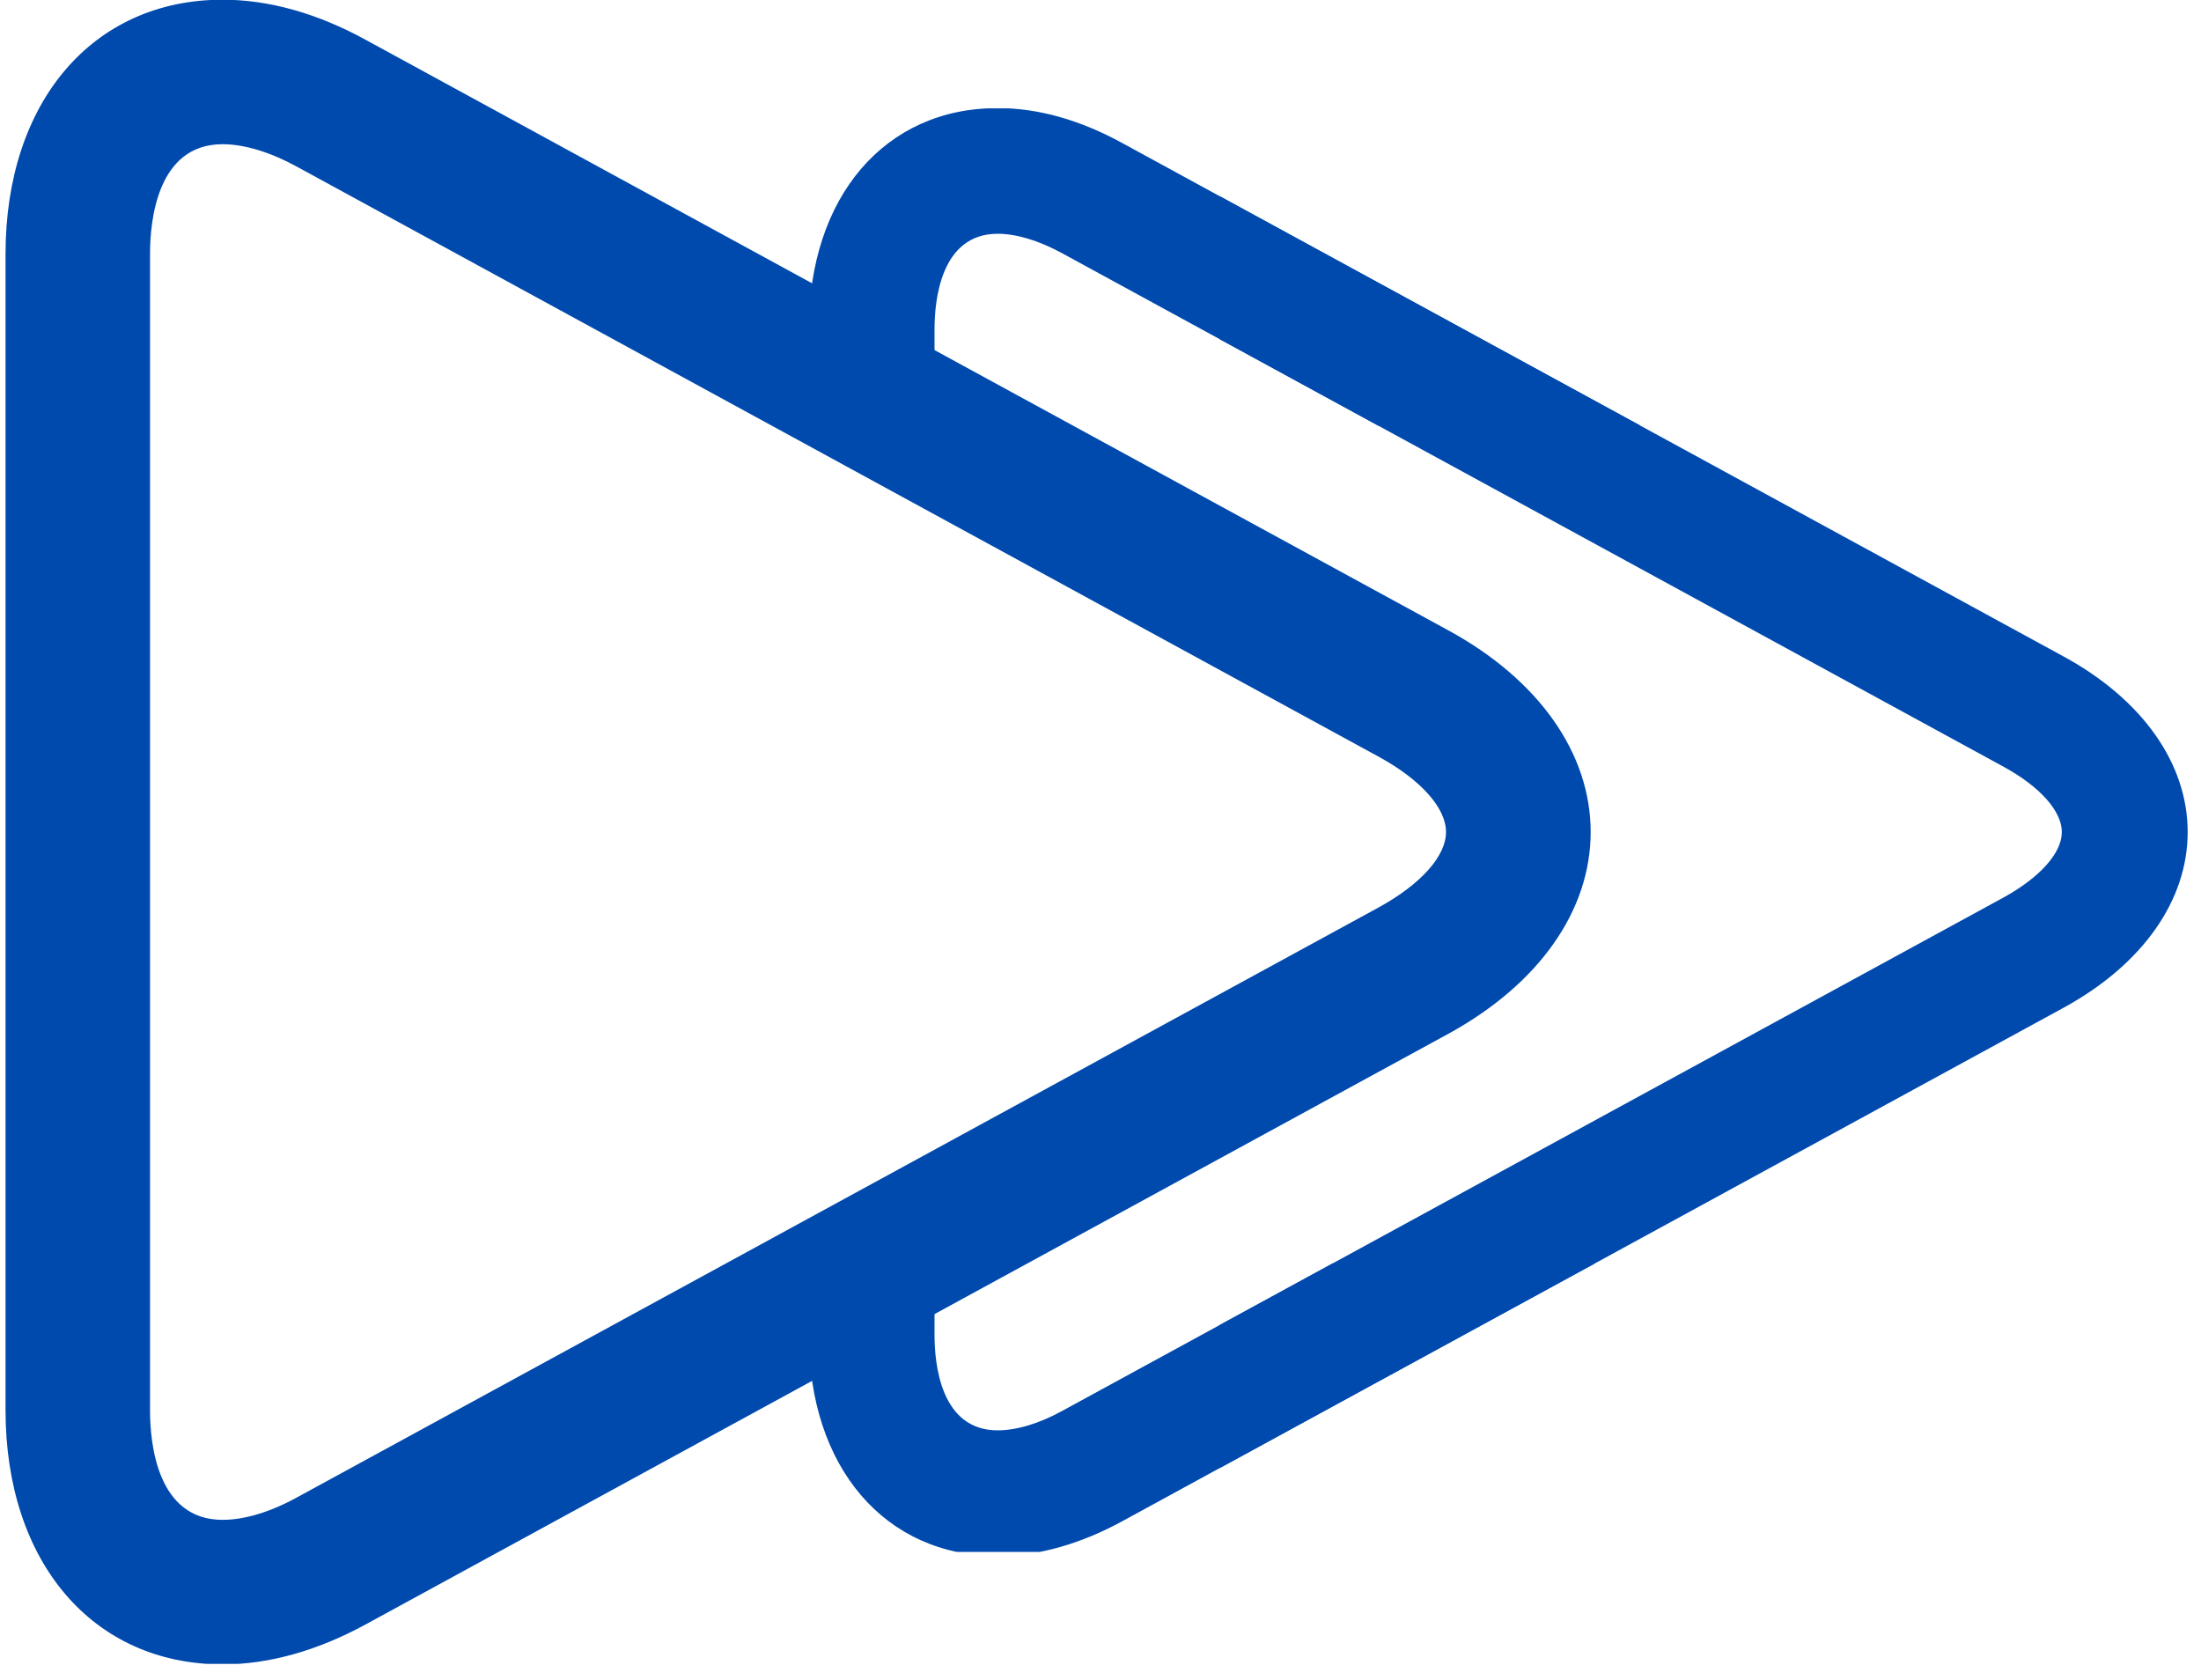
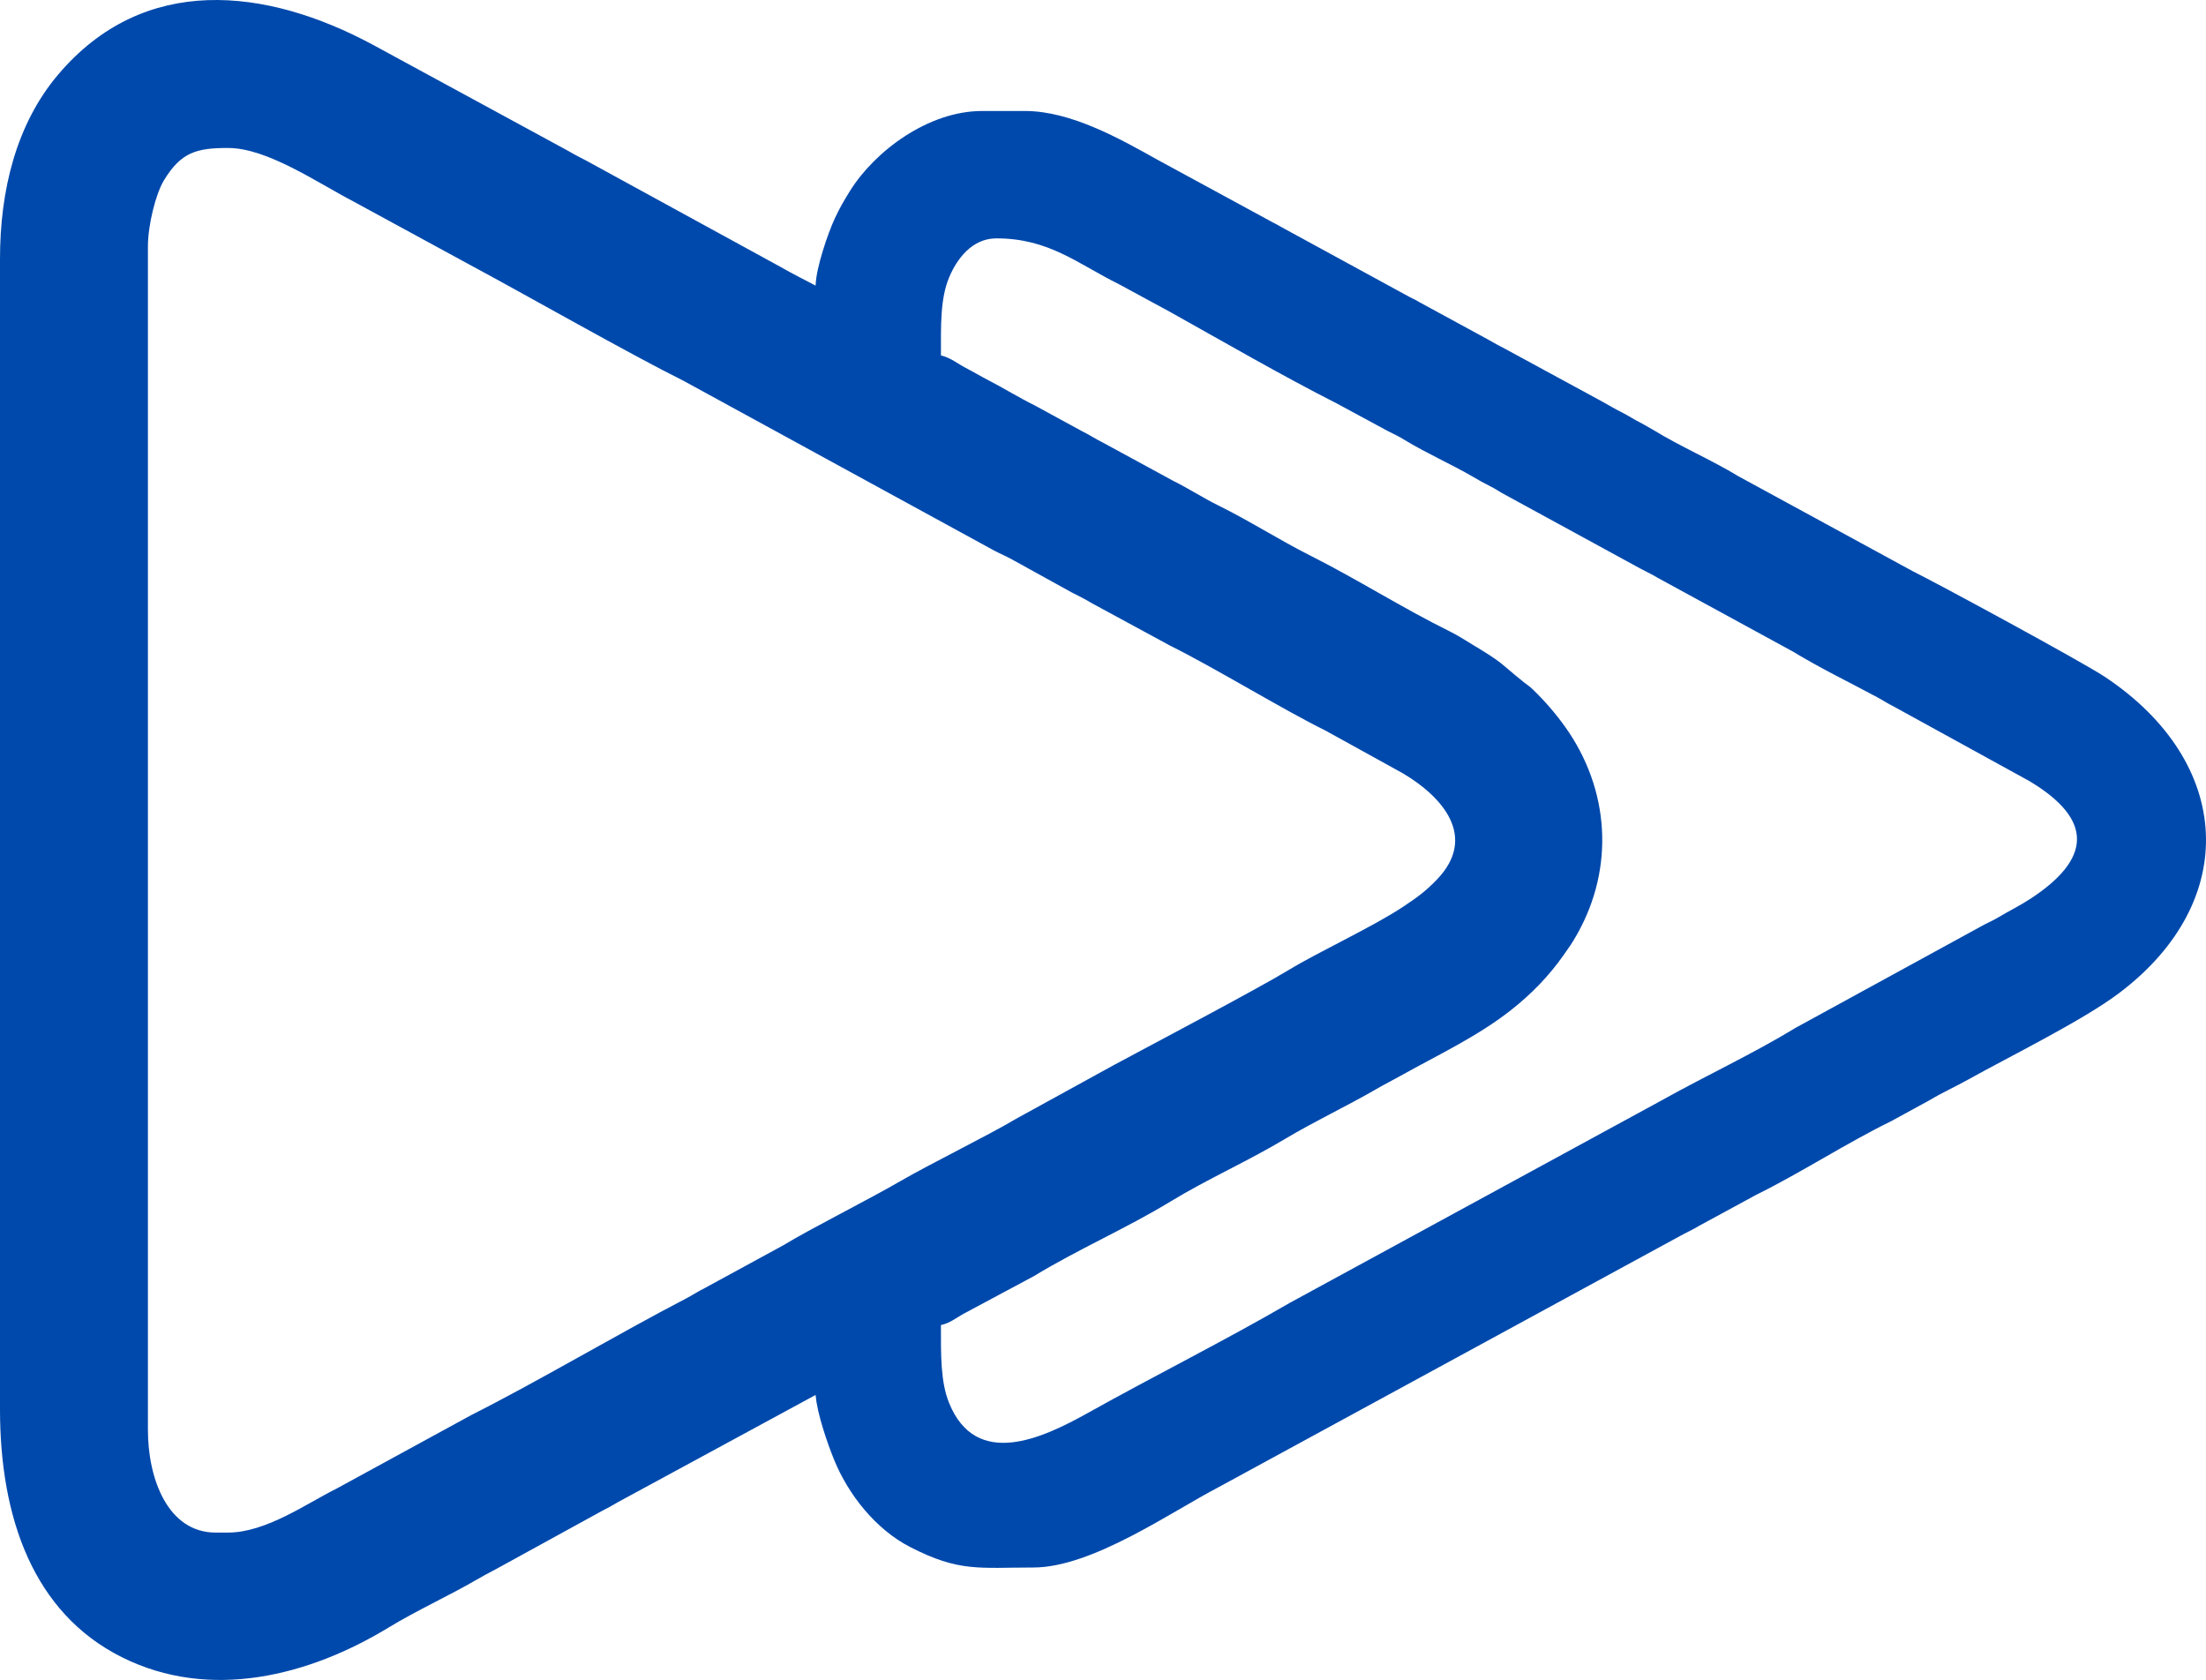
- <svg xmlns="http://www.w3.org/2000/svg" width="228" zoomAndPan="magnify" viewBox="0 0 171 130.5" height="174" preserveAspectRatio="xMidYMid meet" version="1.2">
+ <svg xmlns="http://www.w3.org/2000/svg" xml:space="preserve" width="150.744mm" height="114.804mm" version="1.1" style="shape-rendering:geometricPrecision; text-rendering:geometricPrecision; image-rendering:optimizeQuality; fill-rule:evenodd; clip-rule:evenodd" viewBox="0 0 17603.24 13406.3">
  <defs>
-     <clipPath id="7ed0afe4af">
-       <path d="M 62.75 98.141 L 170 98.141 L 170 120.555 L 62.75 120.555 Z M 62.75 98.141 " />
-     </clipPath>
-     <clipPath id="7cab6827ad">
-       <path d="M 0.328 0 L 123.605 0 L 123.605 129.254 L 0.328 129.254 Z M 0.328 0 " />
-     </clipPath>
-     <clipPath id="8707799636">
-       <path d="M 94.758 8.418 L 170 8.418 L 170 121 L 94.758 121 Z M 94.758 8.418 " />
-     </clipPath>
-     <clipPath id="e883627de8">
-       <path d="M 62.75 8.418 L 138.957 8.418 L 138.957 33.07 L 62.75 33.07 Z M 62.75 8.418 " />
-     </clipPath>
+     <style type="text/css">
+    
+     .fil0 {fill:#0049AC}
+    
+   </style>
  </defs>
-   <g id="d925b89890">
-     <g clip-rule="nonzero" clip-path="url(#7ed0afe4af)">
-       <path style=" stroke:none;fill-rule:nonzero;fill:#004aad;fill-opacity:1;" d="M 160.336 51.004 L 87.207 11.121 C 83.914 9.312 80.645 8.395 77.508 8.395 C 68.738 8.395 62.84 15.301 62.84 25.574 L 62.84 103.703 C 62.84 113.977 68.738 120.879 77.508 120.879 C 80.645 120.879 83.914 119.961 87.207 118.164 L 160.344 78.273 C 166.449 74.93 169.965 69.961 169.965 64.637 C 169.965 59.316 166.449 54.336 160.336 51.004 Z M 155.668 69.715 L 82.527 109.602 C 80.711 110.598 78.973 111.113 77.508 111.113 C 73.074 111.113 72.605 105.938 72.605 103.703 L 72.605 25.574 C 72.605 23.336 73.086 18.16 77.508 18.16 C 78.973 18.16 80.711 18.688 82.527 19.676 L 155.656 59.559 C 158.5 61.113 160.188 63.016 160.188 64.637 C 160.188 66.258 158.5 68.152 155.668 69.715 Z M 155.668 69.715 " />
-     </g>
-     <g clip-rule="nonzero" clip-path="url(#7cab6827ad)">
-       <path style=" stroke:none;fill-rule:nonzero;fill:#004aad;fill-opacity:1;" d="M 112.512 48.961 L 28.441 3.109 C 24.656 1.031 20.895 -0.023 17.293 -0.023 C 7.211 -0.023 0.43 7.914 0.43 19.727 L 0.43 109.547 C 0.43 121.355 7.211 129.293 17.293 129.293 C 20.895 129.293 24.656 128.238 28.441 126.172 L 112.523 80.309 C 119.543 76.469 123.582 70.754 123.582 64.637 C 123.582 58.516 119.543 52.789 112.512 48.961 Z M 107.145 70.473 L 23.062 116.328 C 20.977 117.473 18.977 118.066 17.293 118.066 C 12.195 118.066 11.656 112.117 11.656 109.547 L 11.656 19.727 C 11.656 17.152 12.207 11.203 17.293 11.203 C 18.977 11.203 20.977 11.809 23.062 12.945 L 107.137 58.797 C 110.402 60.582 112.344 62.77 112.344 64.637 C 112.344 66.5 110.402 68.676 107.145 70.473 Z M 107.145 70.473 " />
-     </g>
-     <g clip-rule="nonzero" clip-path="url(#8707799636)">
-       <path style=" stroke:none;fill-rule:nonzero;fill:#004aad;fill-opacity:1;" d="M 160.336 51.004 L 87.207 11.121 C 83.914 9.312 80.645 8.395 77.508 8.395 C 68.738 8.395 62.84 15.301 62.84 25.574 L 62.84 103.703 C 62.84 113.977 68.738 120.879 77.508 120.879 C 80.645 120.879 83.914 119.961 87.207 118.164 L 160.344 78.273 C 166.449 74.93 169.965 69.961 169.965 64.637 C 169.965 59.316 166.449 54.336 160.336 51.004 Z M 155.668 69.715 L 82.527 109.602 C 80.711 110.598 78.973 111.113 77.508 111.113 C 73.074 111.113 72.605 105.938 72.605 103.703 L 72.605 25.574 C 72.605 23.336 73.086 18.16 77.508 18.16 C 78.973 18.16 80.711 18.688 82.527 19.676 L 155.656 59.559 C 158.5 61.113 160.188 63.016 160.188 64.637 C 160.188 66.258 158.5 68.152 155.668 69.715 Z M 155.668 69.715 " />
-     </g>
-     <g clip-rule="nonzero" clip-path="url(#e883627de8)">
-       <path style=" stroke:none;fill-rule:nonzero;fill:#004aad;fill-opacity:1;" d="M 160.336 51.004 L 87.207 11.121 C 83.914 9.312 80.645 8.395 77.508 8.395 C 68.738 8.395 62.84 15.301 62.84 25.574 L 62.84 103.703 C 62.84 113.977 68.738 120.879 77.508 120.879 C 80.645 120.879 83.914 119.961 87.207 118.164 L 160.344 78.273 C 166.449 74.93 169.965 69.961 169.965 64.637 C 169.965 59.316 166.449 54.336 160.336 51.004 Z M 155.668 69.715 L 82.527 109.602 C 80.711 110.598 78.973 111.113 77.508 111.113 C 73.074 111.113 72.605 105.938 72.605 103.703 L 72.605 25.574 C 72.605 23.336 73.086 18.16 77.508 18.16 C 78.973 18.16 80.711 18.688 82.527 19.676 L 155.656 59.559 C 158.5 61.113 160.188 63.016 160.188 64.637 C 160.188 66.258 158.5 68.152 155.668 69.715 Z M 155.668 69.715 " />
-     </g>
+   <g id="Camada_x0020_1">
+     <path class="fil0" d="M1819.7 12230.2l-98.37 0c-381.9,0 -540.99,-427.96 -540.99,-819.68l0 -9442.75c0,-171.6 62.03,-419.82 127.52,-528.23 137.09,-227.06 264.36,-258.67 511.84,-258.67 313.13,0 712.35,276.93 999.8,426.45l923.66 502.59c464.78,249.54 1272.27,710.36 1710.67,928.7l2480.5 1355.63c53.41,27.79 111.22,52.14 163.43,82.48l454.05 250.88c64.33,32.59 99.64,49.5 160.17,85.74l627.1 340.12c354.32,175.33 885.73,502.47 1240.2,677.87l612.51 338.31c316.29,186.23 604.96,508.45 271.88,851.83 -91.66,94.49 -153.23,138.22 -263.43,211.99 -239.59,160.36 -676.49,360.85 -918.22,508.03 -243.1,148.01 -1112.26,606.57 -1391.24,756.33l-782.82 430.33c-215.86,129.26 -684.51,358.76 -926.78,499.46 -258.68,150.2 -709.4,375.09 -932.02,510.64l-626.13 341.1c-56.34,27.71 -94.26,54.57 -147.32,82.17 -548.56,285.35 -1188.07,665.35 -1710.82,928.55l-1081.64 590.51c-232.21,114.91 -559.67,349.6 -863.53,349.6zm6131.23 -10328.01c419.92,0 648.44,202.77 978.3,366l404.02 218.93c423.31,236.56 907.33,516.42 1333.33,732.28l404.43 218.53c55.83,27.8 88.76,43.37 139.1,74.01 173.31,105.52 368.66,191.09 543.43,292.64 48.06,27.93 79.61,46.39 137.56,75.58 54.27,27.31 76.55,46.22 125.27,71.44l1071.18 584.58c54.86,29.45 87.83,42.99 138.99,74.13l1081.98 590.17c214.94,130.87 448.21,243.86 669.92,362.89 53.49,28.72 82.85,50.16 136.55,76.58l1078.95 593.2c516.8,308.98 492.68,622.02 9.8,938.17 -89.6,58.66 -167.15,94.94 -259.59,150.26 -50.74,30.36 -92.88,45.93 -139.9,73.22l-1472.99 805.73c-347.02,211.28 -719.41,383.29 -1074,581.75l-2961.29 1612.56c-526.91,305.99 -1080.11,581.72 -1612.56,879.27 -366.11,204.61 -893.69,451.28 -1109.39,-76.84 -69.03,-169.01 -65.7,-382.02 -65.7,-622.83 77.27,-18.01 119.75,-57.56 185.72,-92.96l555.16 -297.31c354.19,-215.66 737.85,-380.86 1092.04,-596.51 294.16,-179.09 615.3,-320.67 911.75,-498.12 239.95,-143.65 491.04,-259.99 731.52,-399.64 62.22,-36.12 124.54,-67.32 190.74,-104.34 299.46,-167.35 615.09,-314.38 883.78,-526.1 158.32,-124.76 300.32,-269.9 416.71,-435.75 45.32,-64.58 66.07,-91.6 109.63,-169.06 299.89,-533.09 258.05,-1154.24 -93.4,-1650.73 -73.18,-103.38 -164.6,-209.83 -257.85,-299.55 -33.63,-32.38 -39.89,-32.69 -72.44,-58.73 -208.49,-166.87 -153.64,-146.41 -416.7,-304.61 -64.21,-38.62 -108.6,-68.8 -176.35,-102.33 -381.44,-188.67 -734.28,-414.47 -1115.11,-606.22 -245.45,-123.58 -487.36,-278.75 -732.05,-399.13 -120.75,-59.4 -239.92,-137.32 -360.66,-196.72l-552.04 -300.43c-70.72,-34.99 -107.3,-62.22 -180.32,-98.35l-371.33 -202.45c-130.78,-64.72 -246.47,-137.26 -371.81,-201.96 -60.54,-31.26 -116.58,-65.2 -180.44,-98.27 -65.52,-33.91 -116.94,-80.01 -196.52,-98.56 0,-244.1 -5.86,-451.98 65.51,-623.02 59.33,-142.23 179.88,-311.42 377.11,-311.42zm-7950.93 163.93l0 9180.46c0,865.66 266.38,1625.2 972.63,1978.24 702.74,351.27 1493.82,149.34 2128.93,-237.33 225.93,-137.55 472.6,-248.3 701.03,-380.94 50.68,-29.43 93.62,-52.64 148.48,-81.04l846.59 -464.89c57.94,-29.18 89.52,-47.67 137.56,-75.58l1573.07 -853.19c12.82,154.21 96.27,389.64 144.97,510.76 114.18,284.01 335.02,561.62 608.89,702.6 392.87,202.24 551.8,163.68 983.87,163.68 468.49,0 1100.71,-444.61 1475.21,-639.57l3683.54 -2005.05c56.44,-31.55 95.67,-47.05 149.64,-79.9l456.85 -248.07c371.02,-183.58 710.84,-408.13 1081.82,-590.35l307.5 -167.9c104.01,-62.26 203.38,-106.13 309.81,-165.61 329.62,-184.2 907.33,-467.27 1198.54,-686.74 973.49,-733.65 911.75,-1842.74 -112.63,-2524.44 -177.83,-118.33 -1341.97,-748.94 -1533.79,-843.31l-1390.29 -757.27c-215.56,-131.24 -462.2,-236.31 -676.95,-368.3l-96.6 -54.94c-61.1,-29.81 -95.44,-55.78 -158.38,-87.48 -62.38,-31.4 -90.68,-49.49 -147.98,-81.53l-775.55 -421.2c-54.88,-28.41 -97.78,-51.58 -148.47,-81.04l-538.44 -293.01c-28.9,-17.68 -44.96,-25.01 -78.38,-41.25l-1036.39 -565.31c-3.22,-1.97 -7.22,-4.59 -10.53,-6.52 -14.26,-8.38 -32.04,-17.26 -45.34,-23.83l-924.31 -502.3c-293.55,-164.06 -688.52,-388.21 -1054.45,-388.21l-344.27 0c-428.76,0 -854.75,319.89 -1052.42,636.13 -46.51,74.42 -83.61,138.01 -122.56,221.71 -51.63,110.95 -149.72,391.97 -152.91,535.63 -91.08,-48.19 -188.86,-96.54 -277.98,-148.27l-1547.12 -846.35c-59.42,-31.91 -91.6,-46.04 -149.05,-80.45l-1561.5 -848.39c-849.66,-456.18 -1824.16,-569.28 -2508.86,239.66 -334.5,395.23 -463.77,923.08 -463.77,1470.67z" />
  </g>
</svg>
